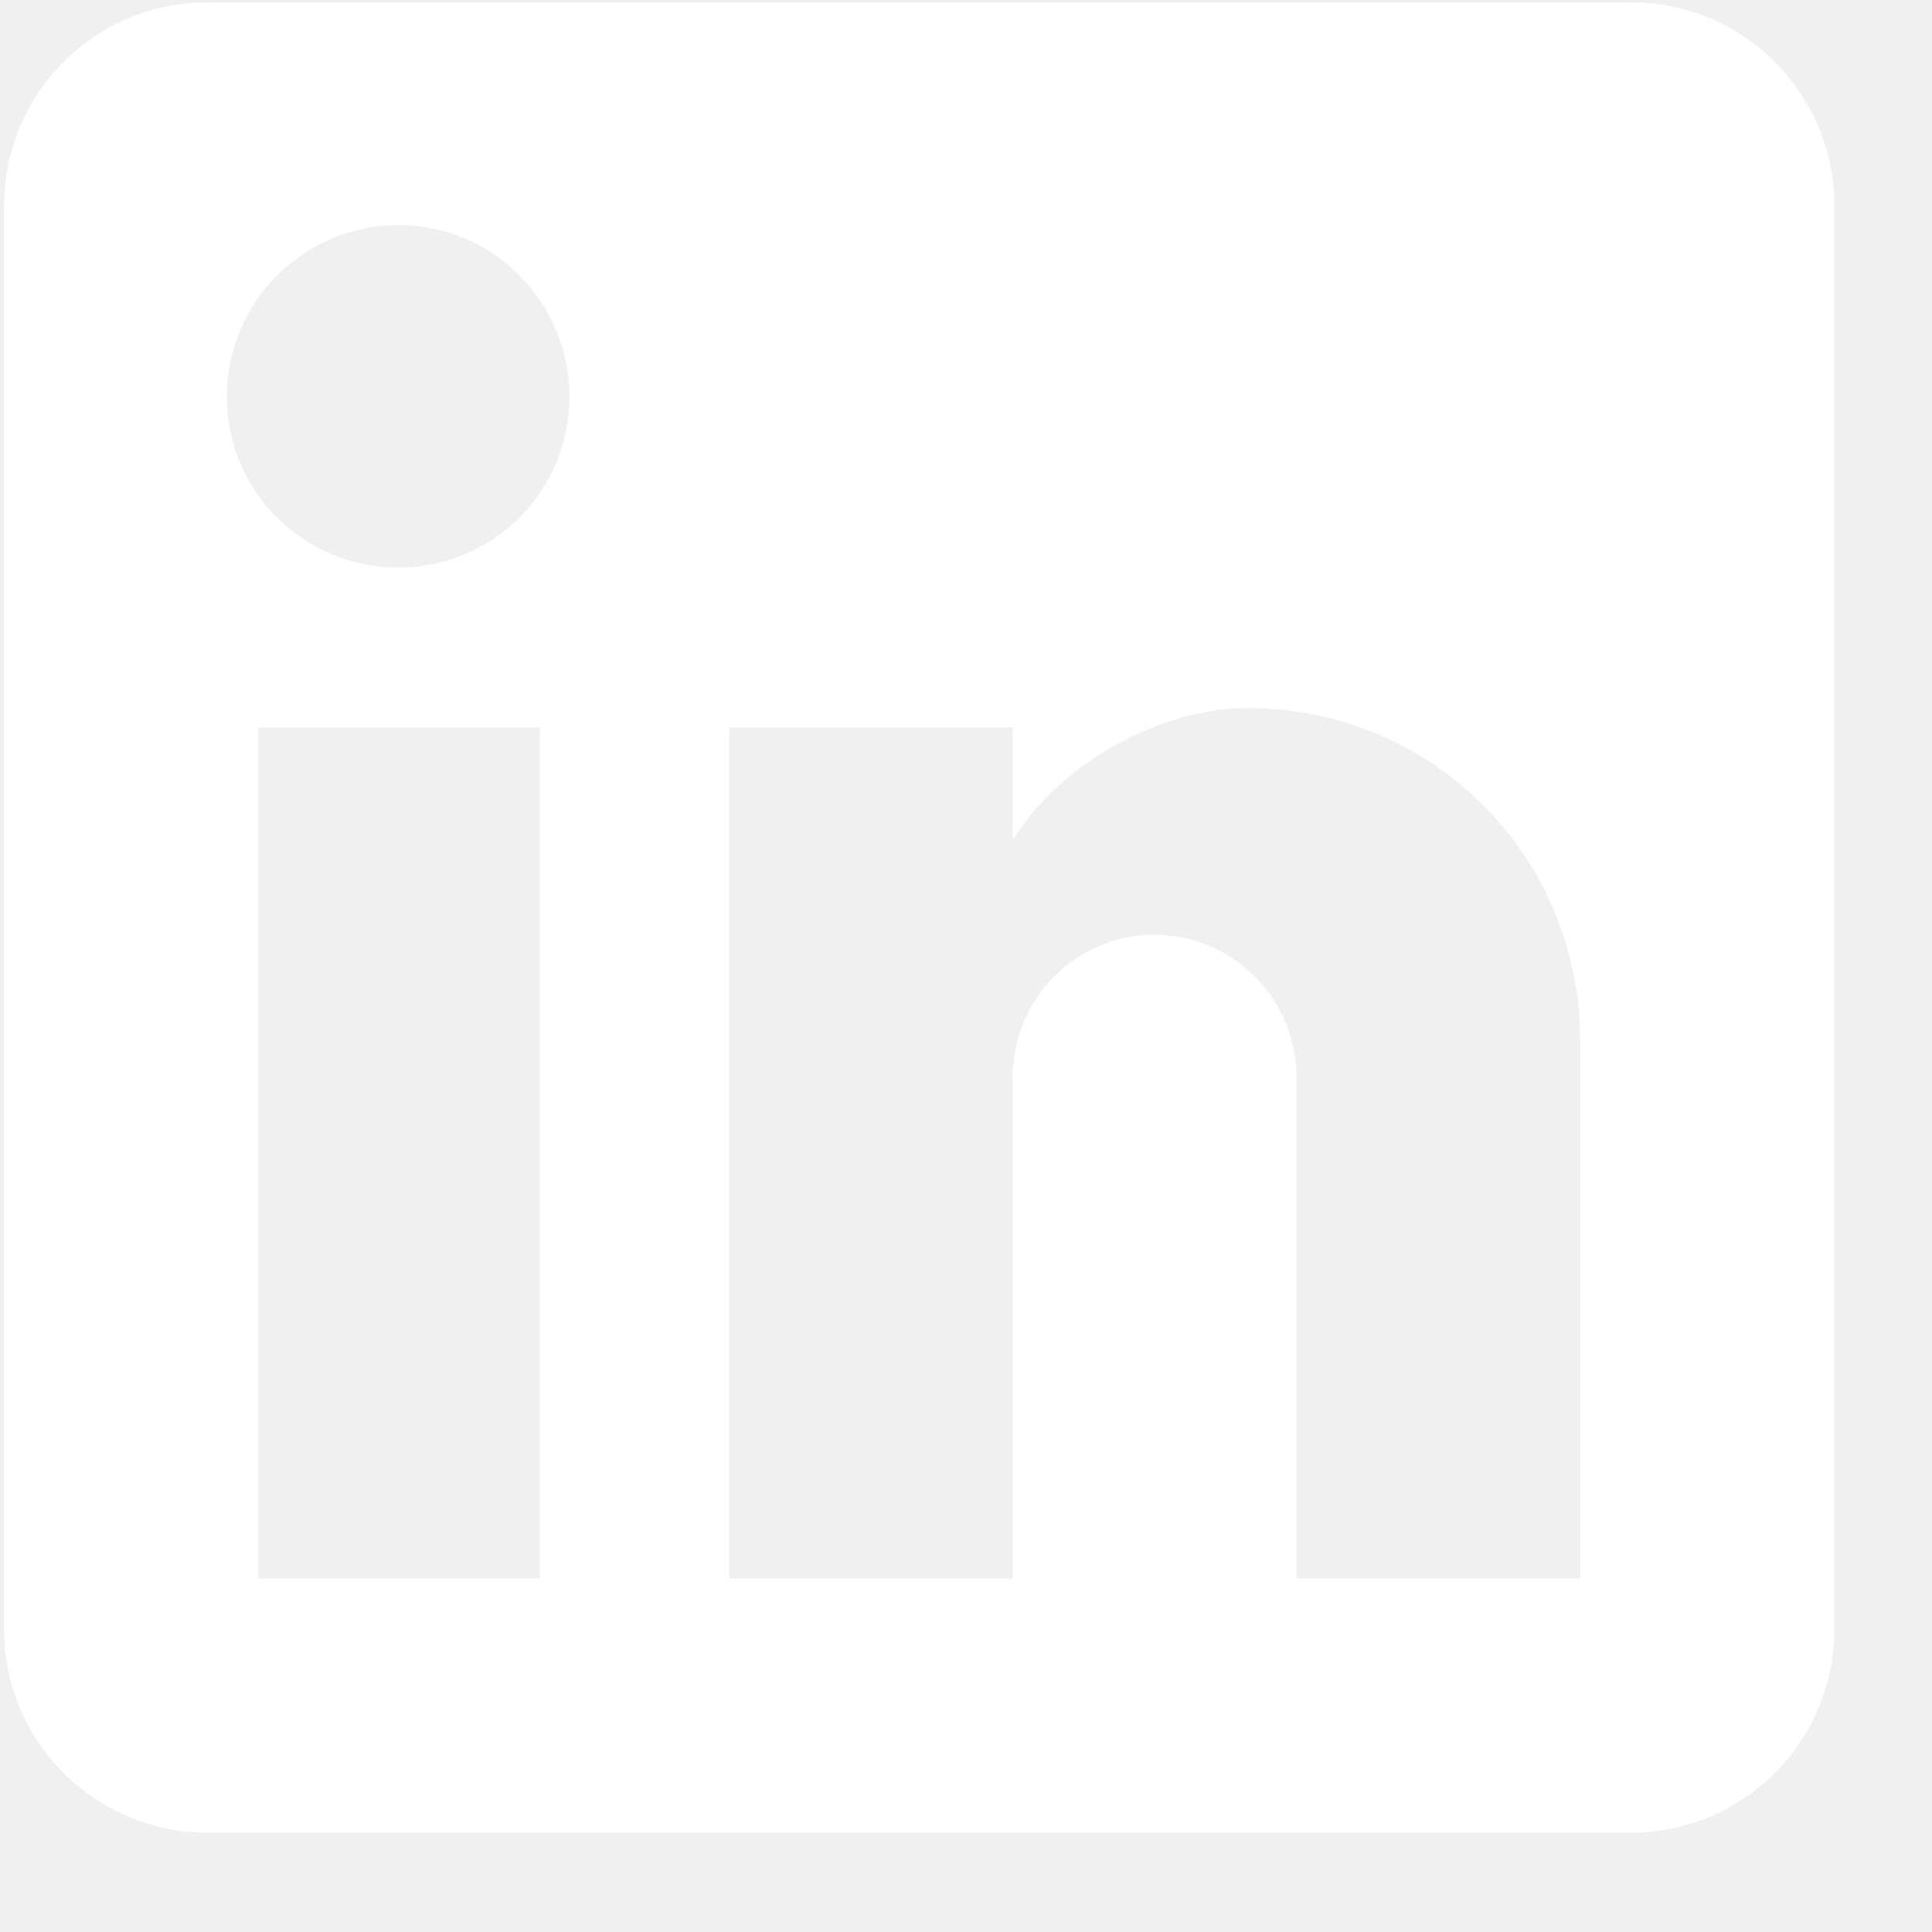
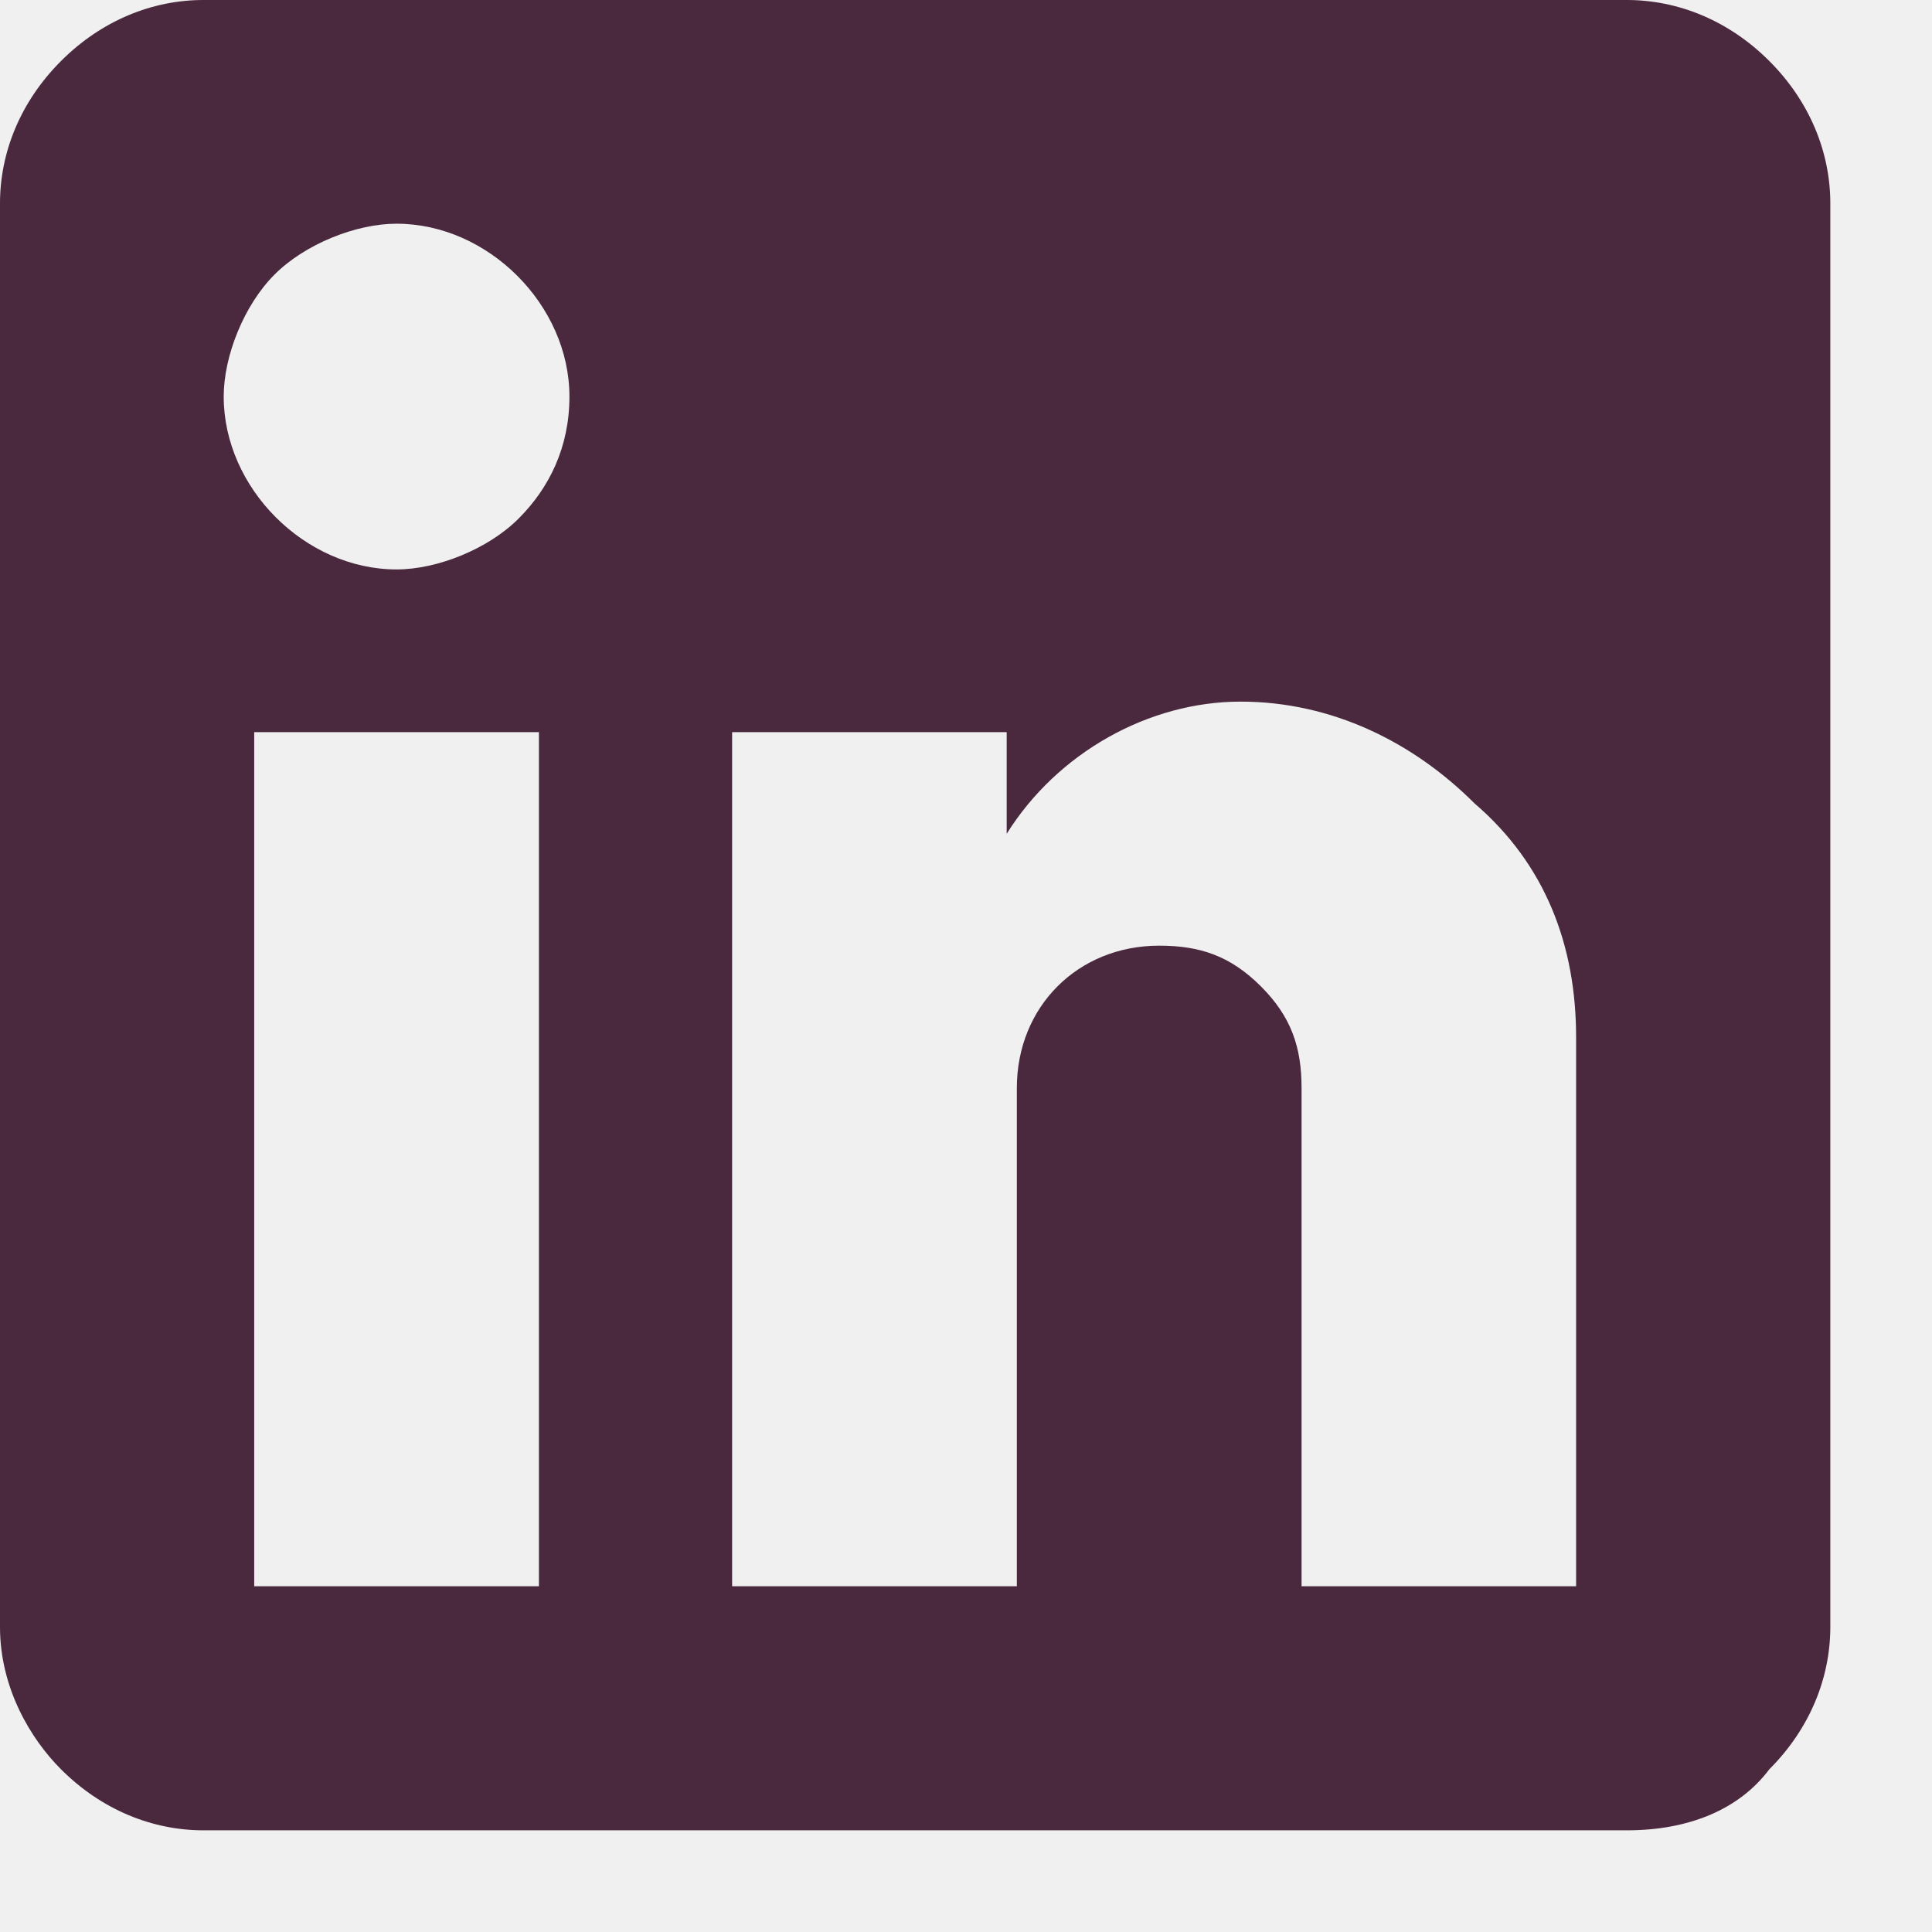
- <svg xmlns="http://www.w3.org/2000/svg" width="19" height="19" viewBox="0 0 19 19" fill="none">
-   <path d="M16.04 0.023C16.57 0.023 17.079 0.234 17.454 0.609C17.829 0.984 18.04 1.492 18.04 2.023V16.023C18.04 16.553 17.829 17.062 17.454 17.437C17.079 17.812 16.57 18.023 16.04 18.023H2.04C1.509 18.023 1.001 17.812 0.625 17.437C0.25 17.062 0.04 16.553 0.04 16.023V2.023C0.04 1.492 0.25 0.984 0.625 0.609C1.001 0.234 1.509 0.023 2.04 0.023H16.04ZM15.54 15.523V10.223C15.54 9.358 15.196 8.529 14.585 7.918C13.973 7.306 13.144 6.963 12.28 6.963C11.43 6.963 10.44 7.483 9.96 8.263V7.153H7.17V15.523H9.96V10.593C9.96 9.823 10.58 9.193 11.35 9.193C11.721 9.193 12.077 9.34 12.34 9.603C12.602 9.865 12.75 10.222 12.75 10.593V15.523H15.54ZM3.92 5.583C4.365 5.583 4.793 5.406 5.108 5.091C5.423 4.776 5.6 4.348 5.6 3.903C5.6 2.973 4.85 2.213 3.92 2.213C3.471 2.213 3.042 2.391 2.725 2.708C2.408 3.025 2.23 3.455 2.23 3.903C2.23 4.833 2.99 5.583 3.92 5.583ZM5.31 15.523V7.153H2.54V15.523H5.31Z" fill="white" />
+ <svg xmlns="http://www.w3.org/2000/svg" version="1.1" id="Layer_1" x="0px" y="0px" viewBox="0 0 19 19" style="enable-background:new 0 0 19 19;" xml:space="preserve">
+   <style type="text/css">
+ 	.st0{fill:#4A283E;}
+ </style>
+   <path class="st0" d="M16,0c0.5,0,1,0.2,1.4,0.6C17.8,1,18,1.5,18,2v14c0,0.5-0.2,1-0.6,1.4C17.1,17.8,16.6,18,16,18H2  c-0.5,0-1-0.2-1.4-0.6C0.3,17.1,0,16.6,0,16V2c0-0.5,0.2-1,0.6-1.4C1,0.2,1.5,0,2,0H16z M15.5,15.5v-5.3c0-0.9-0.3-1.7-1-2.3  c-0.6-0.6-1.4-1-2.3-1c-0.9,0-1.8,0.5-2.3,1.3V7.2H7.2v8.4H10v-4.9c0-0.8,0.6-1.4,1.4-1.4c0.4,0,0.7,0.1,1,0.4  c0.3,0.3,0.4,0.6,0.4,1v4.9H15.5z M3.9,5.6c0.4,0,0.9-0.2,1.2-0.5c0.3-0.3,0.5-0.7,0.5-1.2c0-0.9-0.8-1.7-1.7-1.7  C3.5,2.2,3,2.4,2.7,2.7C2.4,3,2.2,3.5,2.2,3.9C2.2,4.8,3,5.6,3.9,5.6z M5.3,15.5V7.2H2.5v8.4H5.3z" />
</svg>
